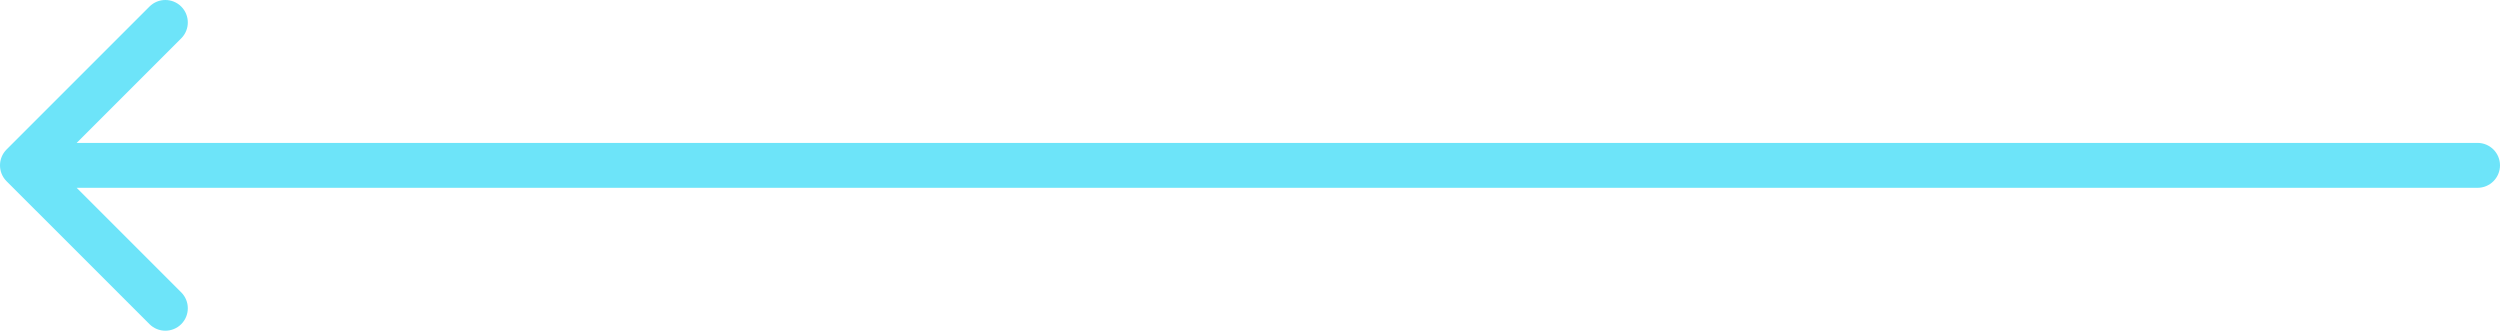
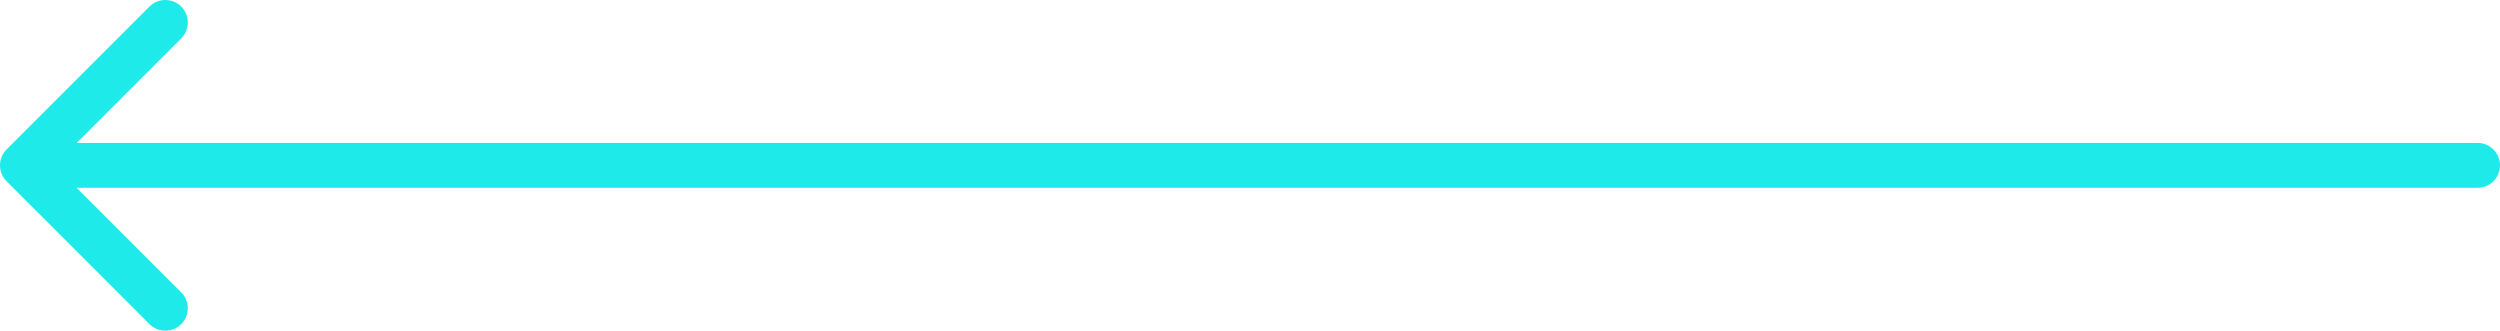
<svg xmlns="http://www.w3.org/2000/svg" preserveAspectRatio="none" overflow="visible" style="display: block;" width="167" height="22.092" viewBox="0 0 167 22.092" fill="none">
-   <path id="arrow" d="M0.439 9.985C-0.146 10.571 -0.146 11.521 0.439 12.107L9.985 21.652C10.571 22.238 11.521 22.238 12.107 21.652C12.692 21.067 12.692 20.117 12.107 19.531L3.621 11.046L12.107 2.561C12.692 1.975 12.692 1.025 12.107 0.439C11.521 -0.146 10.571 -0.146 9.985 0.439L0.439 9.985ZM165.5 12.546C166.328 12.546 167 11.874 167 11.046C167 10.217 166.328 9.546 165.5 9.546V11.046V12.546ZM1.5 11.046V12.546H165.5V11.046V9.546H1.5V11.046Z" fill="#6DE4F9" />
+   <path id="arrow" d="M0.439 9.985C-0.146 10.571 -0.146 11.521 0.439 12.107L9.985 21.652C10.571 22.238 11.521 22.238 12.107 21.652C12.692 21.067 12.692 20.117 12.107 19.531L3.621 11.046L12.107 2.561C12.692 1.975 12.692 1.025 12.107 0.439C11.521 -0.146 10.571 -0.146 9.985 0.439L0.439 9.985ZM165.5 12.546C166.328 12.546 167 11.874 167 11.046C167 10.217 166.328 9.546 165.5 9.546V11.046V12.546ZM1.5 11.046V12.546H165.5V11.046V9.546H1.5V11.046Z" fill="#1EEAEA" />
</svg>
